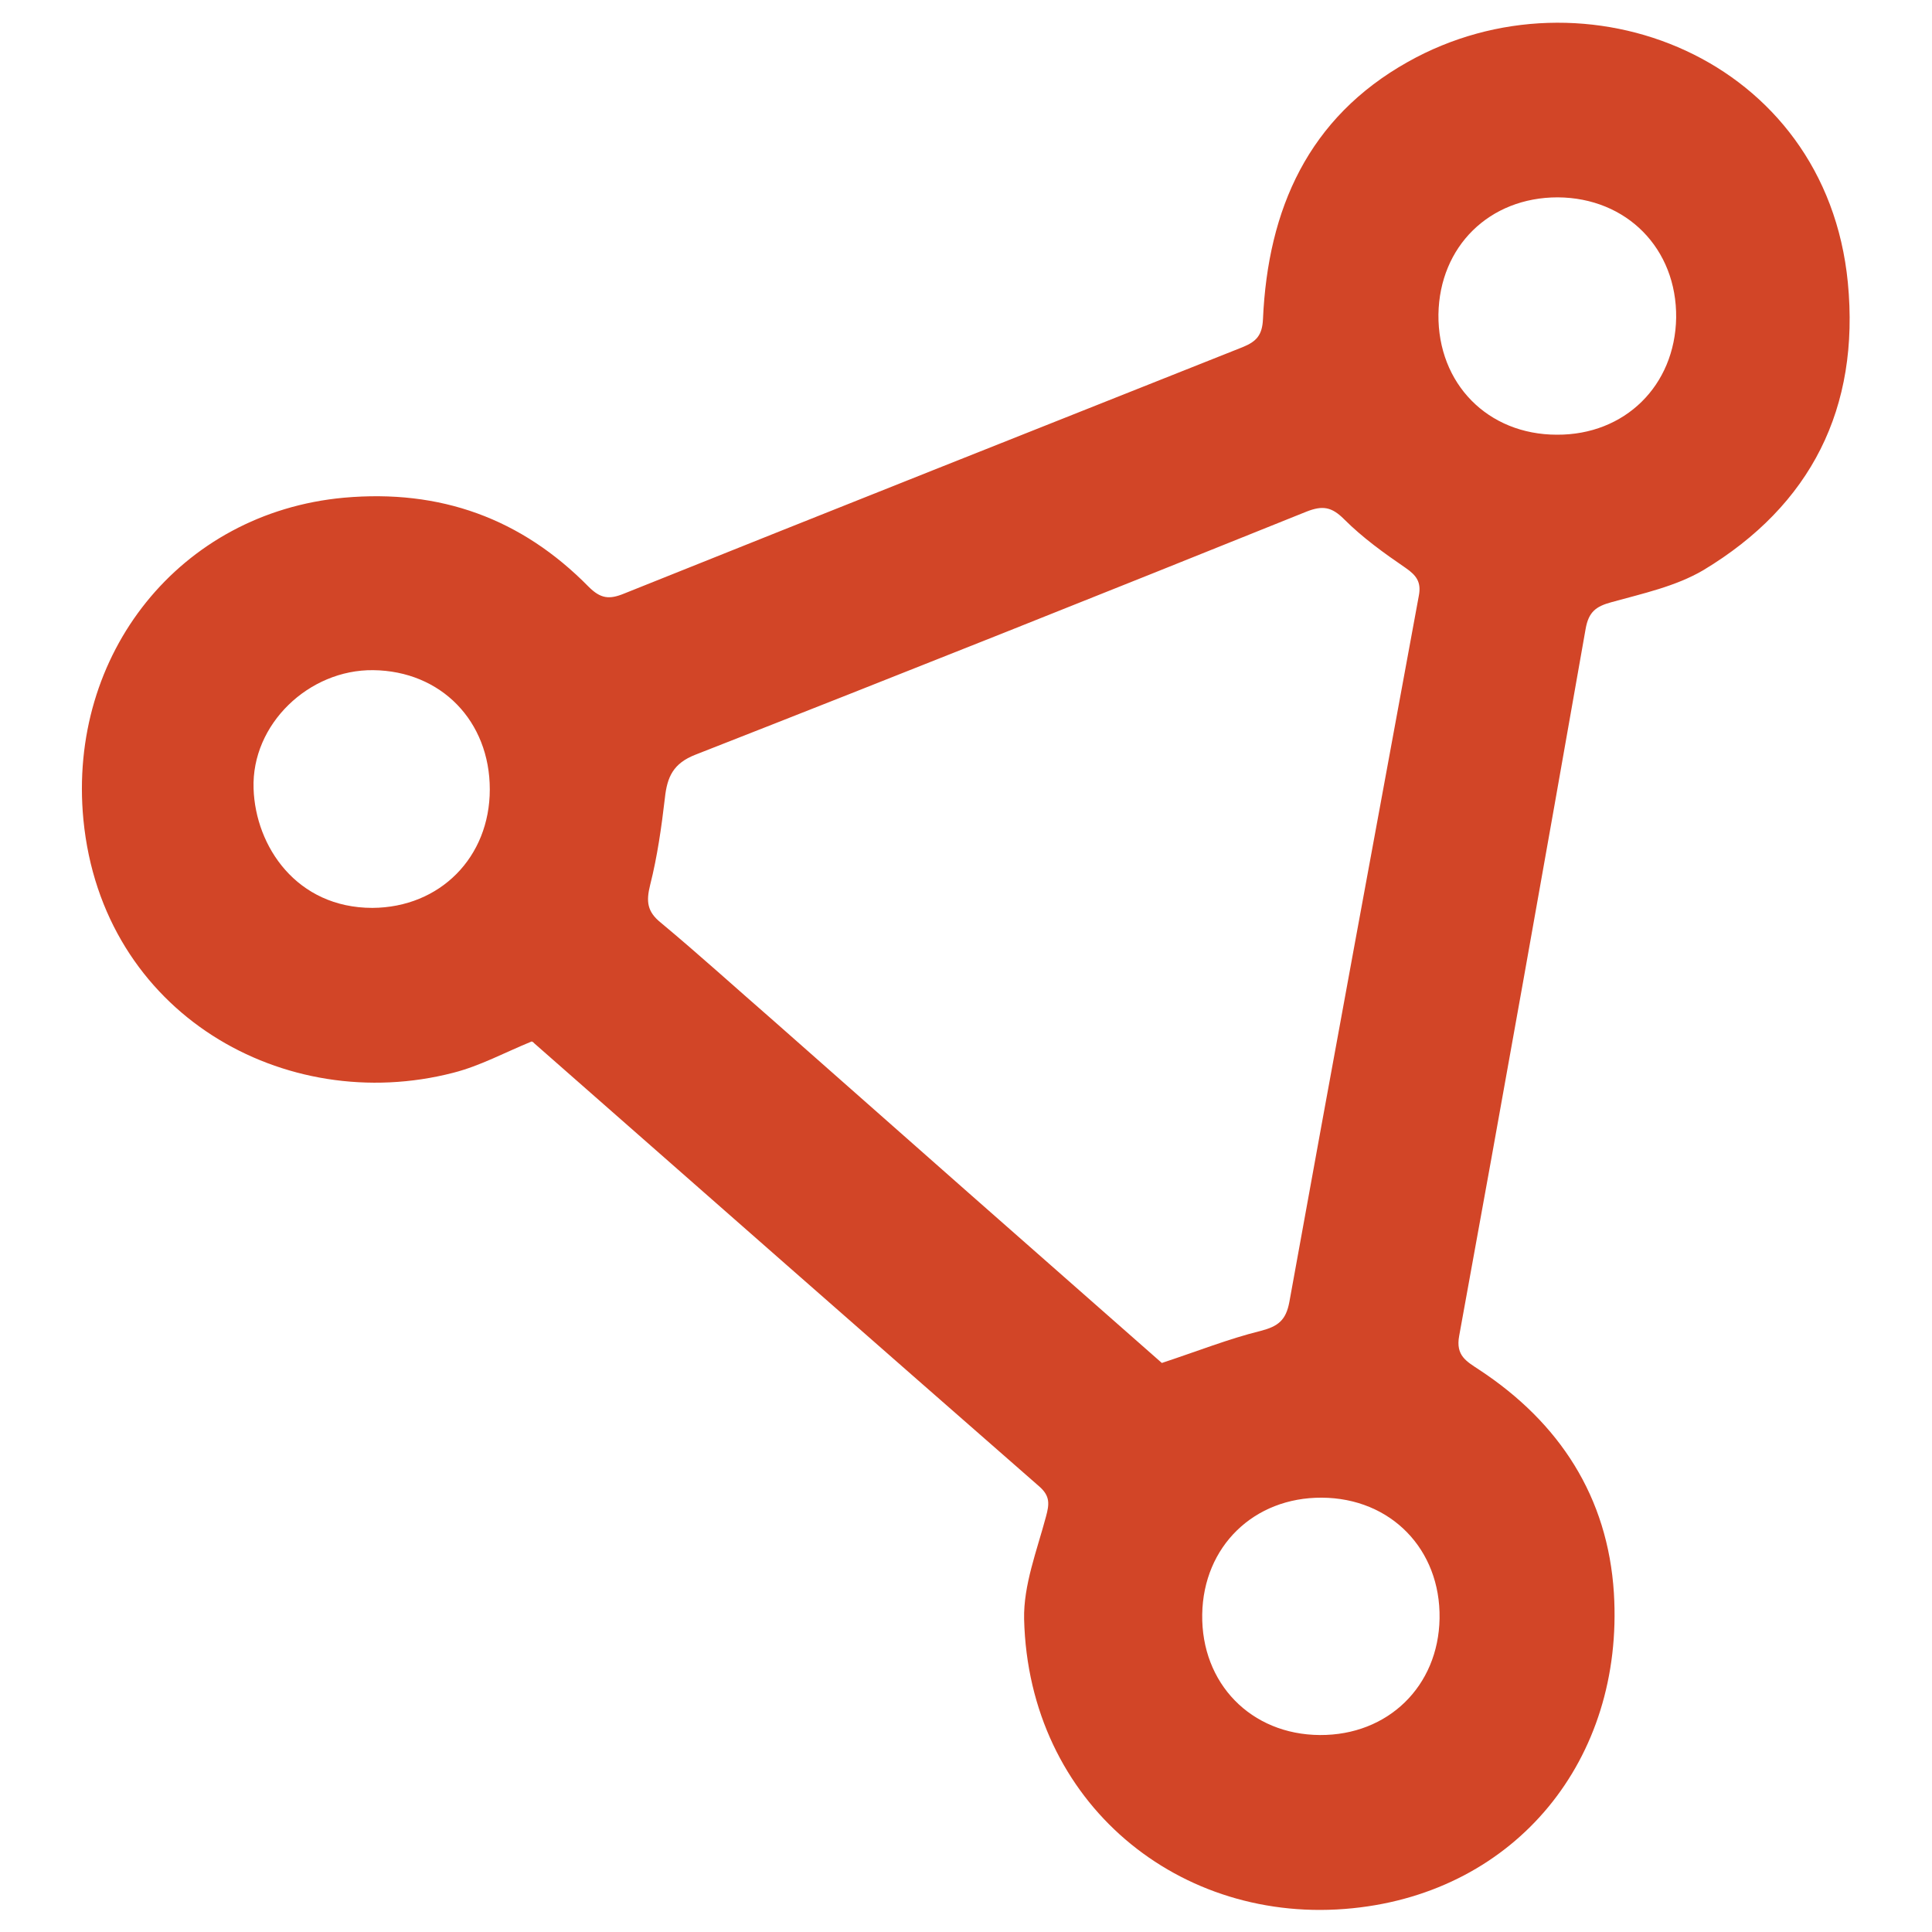
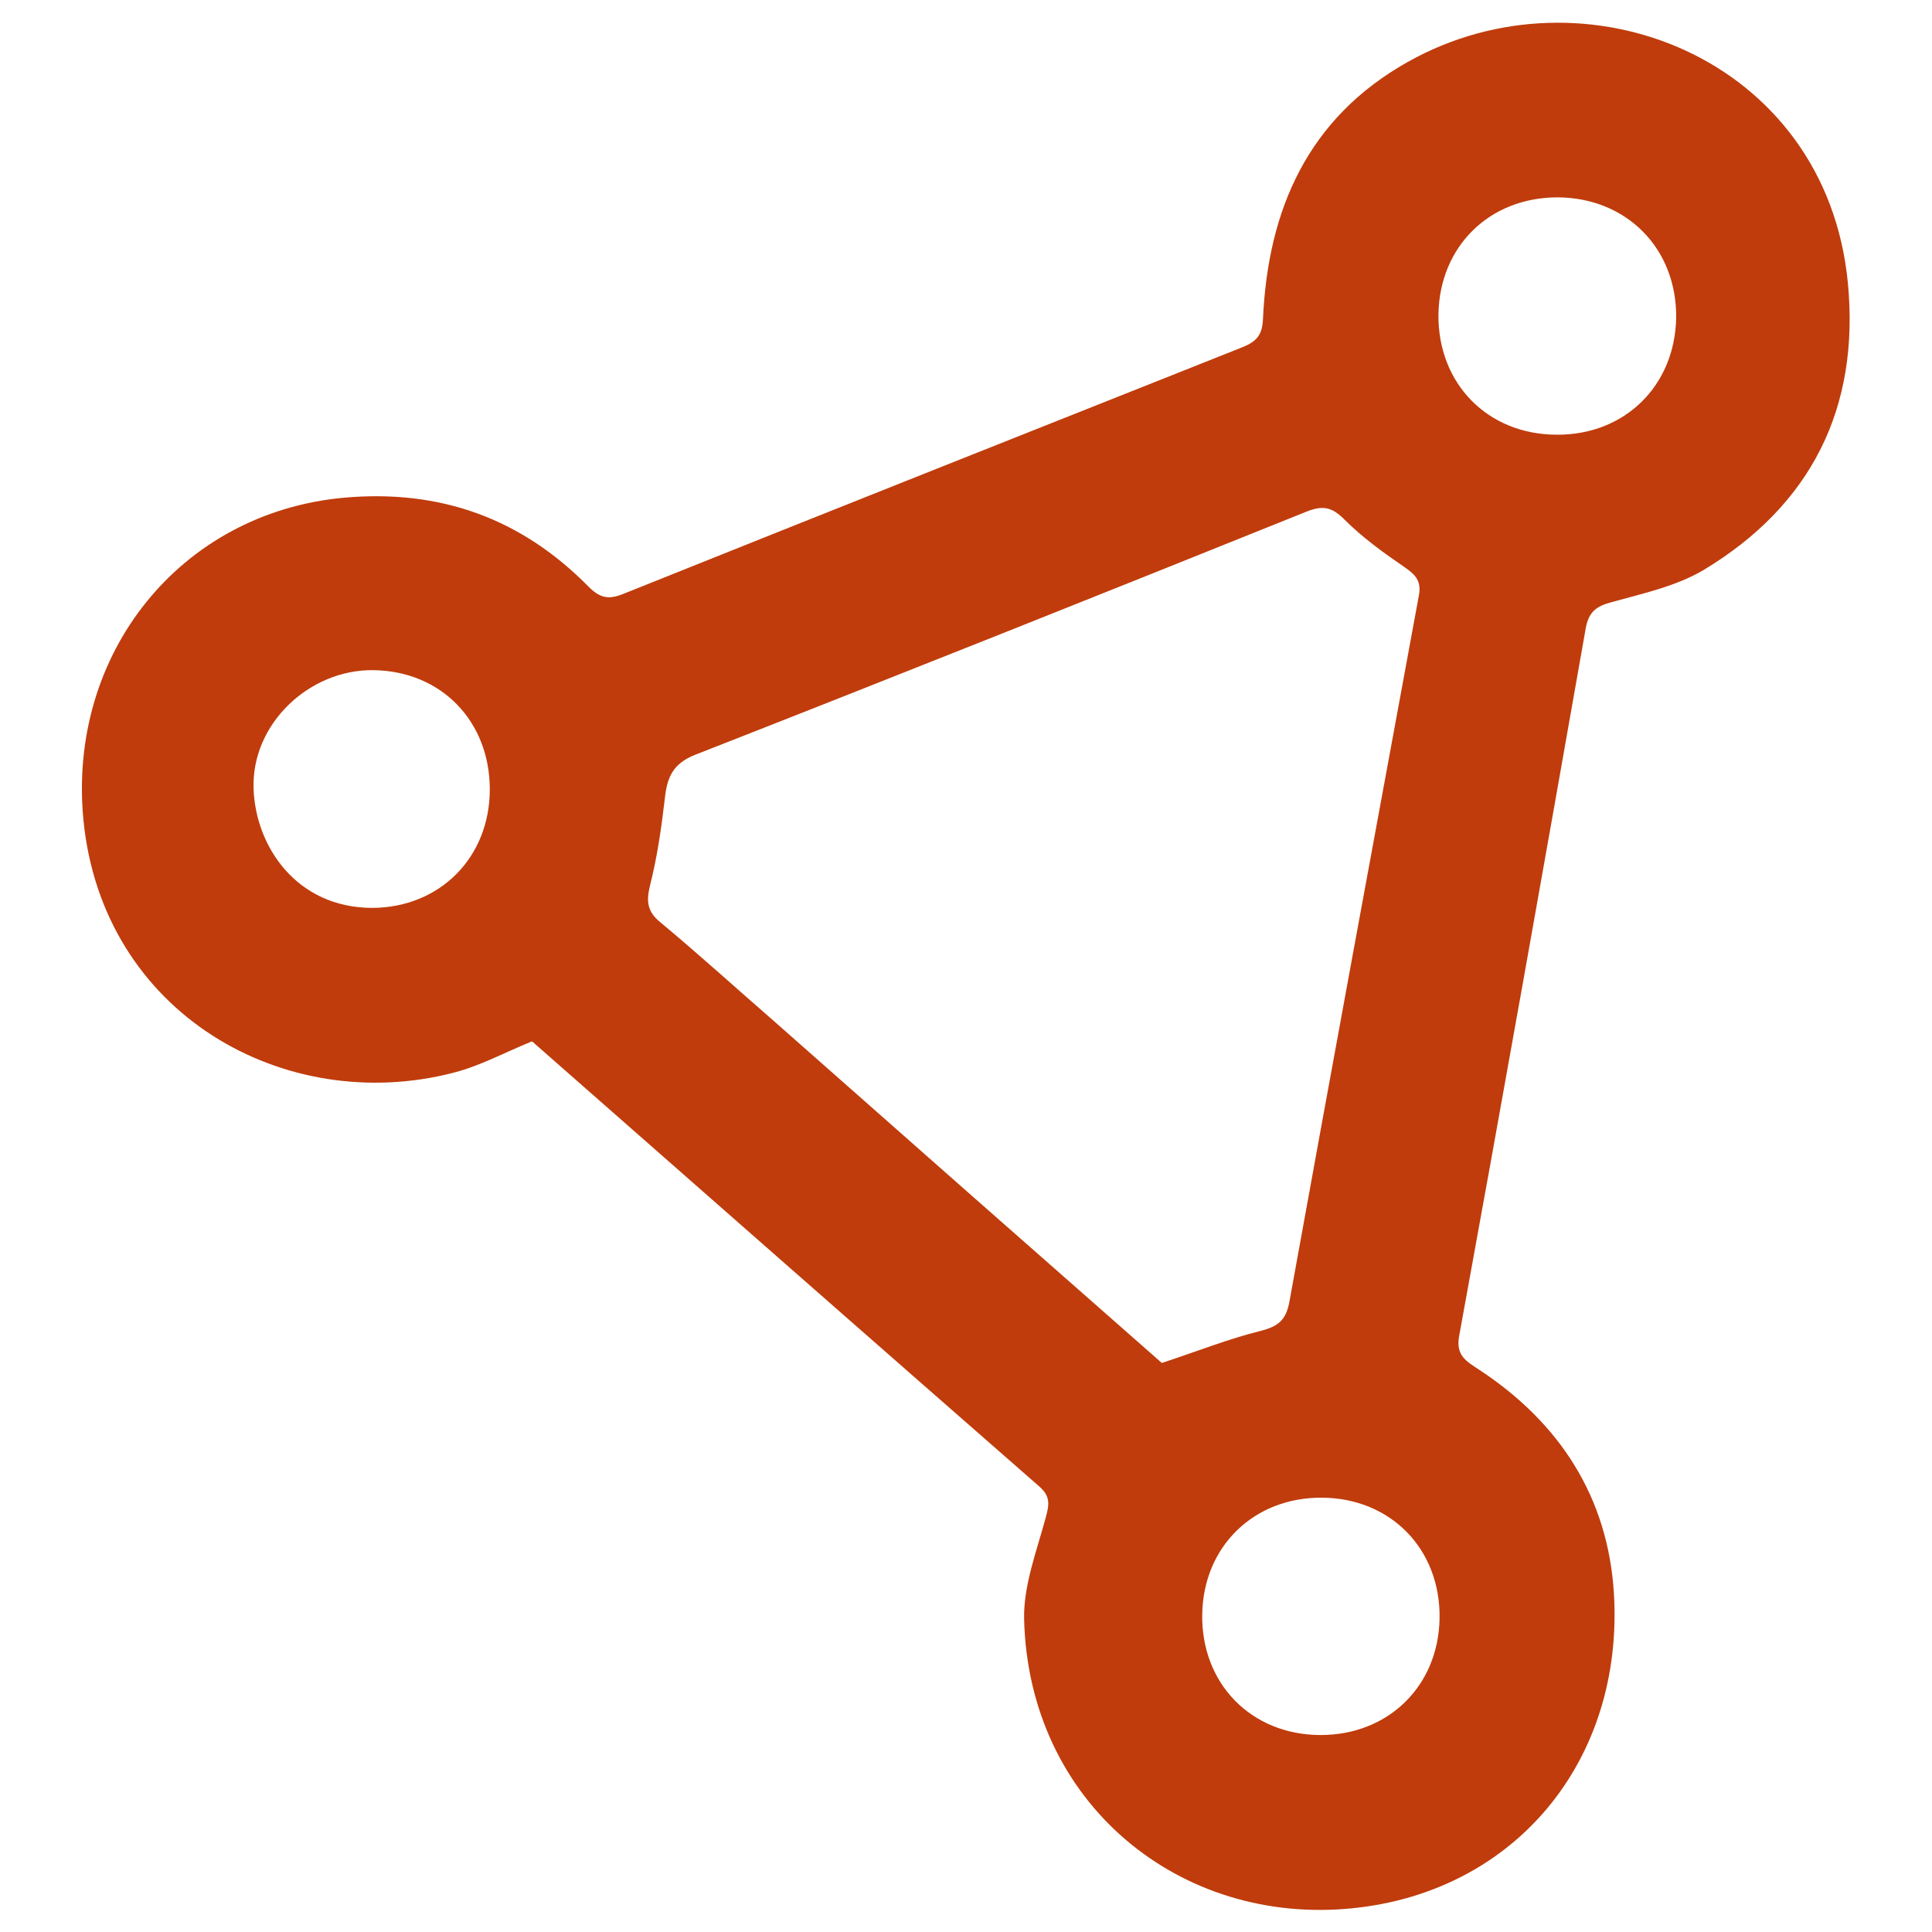
<svg xmlns="http://www.w3.org/2000/svg" version="1.1" id="Layer_1" x="0px" y="0px" viewBox="0 0 512 512" style="enable-background:new 0 0 512 512;" xml:space="preserve">
  <style type="text/css">
- 	.st0{fill:#D24527;}
+ 	.st0{fill:#C03C0C;}
</style>
  <g>
    <path class="st0" d="M140.9,276c-7.1,2.9-13.7,6.5-20.8,8.3c-44.5,11.5-93-15.5-98-67.1c-4.2-43.9,25.6-81.3,69-85.3   c25.6-2.3,47.1,5.5,64.9,23.6c3.2,3.2,5.5,3.4,9.4,1.8C220,135.4,274.7,113.7,329.3,92c3.7-1.5,5.2-3.2,5.4-7.4   c1.3-29.2,12-53.4,38.4-68.2c46.8-26.3,110.8-1.1,116.6,58.5c3.2,33.2-9.7,59-38.3,76.2c-7.3,4.3-16.1,6.2-24.4,8.5   c-4,1.1-6,2.5-6.8,7.1c-11,62.5-22.1,124.9-33.5,187.3c-1,5.3,2,6.8,5.3,9c21.3,14,34.1,33.7,35.7,59.2   c2.7,44.1-25.9,79.1-69.2,83.5c-45.8,4.7-85.9-27.8-87.1-76.6c-0.2-9,3.4-18.2,5.8-27.2c0.9-3.3,1.1-5.4-1.7-7.9   c-44.7-39.1-89.3-78.3-133.9-117.5C141.3,276.1,140.9,276,140.9,276z M307.9,361.2c9.4-3.1,17.7-6.4,26.2-8.5   c4.6-1.2,6.7-2.8,7.6-7.7c11.3-62.4,22.8-124.7,34.3-187.1c0.7-3.6-0.6-5.4-3.5-7.4c-5.7-3.9-11.4-8-16.3-12.9   c-3.3-3.3-5.7-3.7-10-2c-53.9,21.7-107.8,43.2-161.9,64.4c-5.9,2.3-7.5,5.9-8.1,11.5c-0.9,7.7-2,15.5-3.9,23   c-1.1,4.4-0.8,7.1,2.8,10c10.2,8.5,20,17.4,30,26.1C239.6,301.1,274,331.4,307.9,361.2z M412.6,115.2c18,0.1,31.3-13,31.6-31   c0.2-18.3-13.1-31.8-31.4-31.9c-18.1,0-31.3,13-31.6,31C381,101.7,394.3,115.2,412.6,115.2z M349.8,459.8   c18,0.1,31.4-12.9,31.7-30.9c0.3-18.3-12.9-31.9-31.2-32c-18-0.1-31.4,12.9-31.7,30.9C318.3,446.1,331.5,459.7,349.8,459.8z    M129.8,209.2c0-18.1-12.9-31.4-30.9-31.6c-17-0.2-32.3,14.3-31.7,31.4c0.5,15.3,11.4,31.6,31.5,31.6   C116.6,240.5,129.8,227.2,129.8,209.2z" />
  </g>
</svg>
